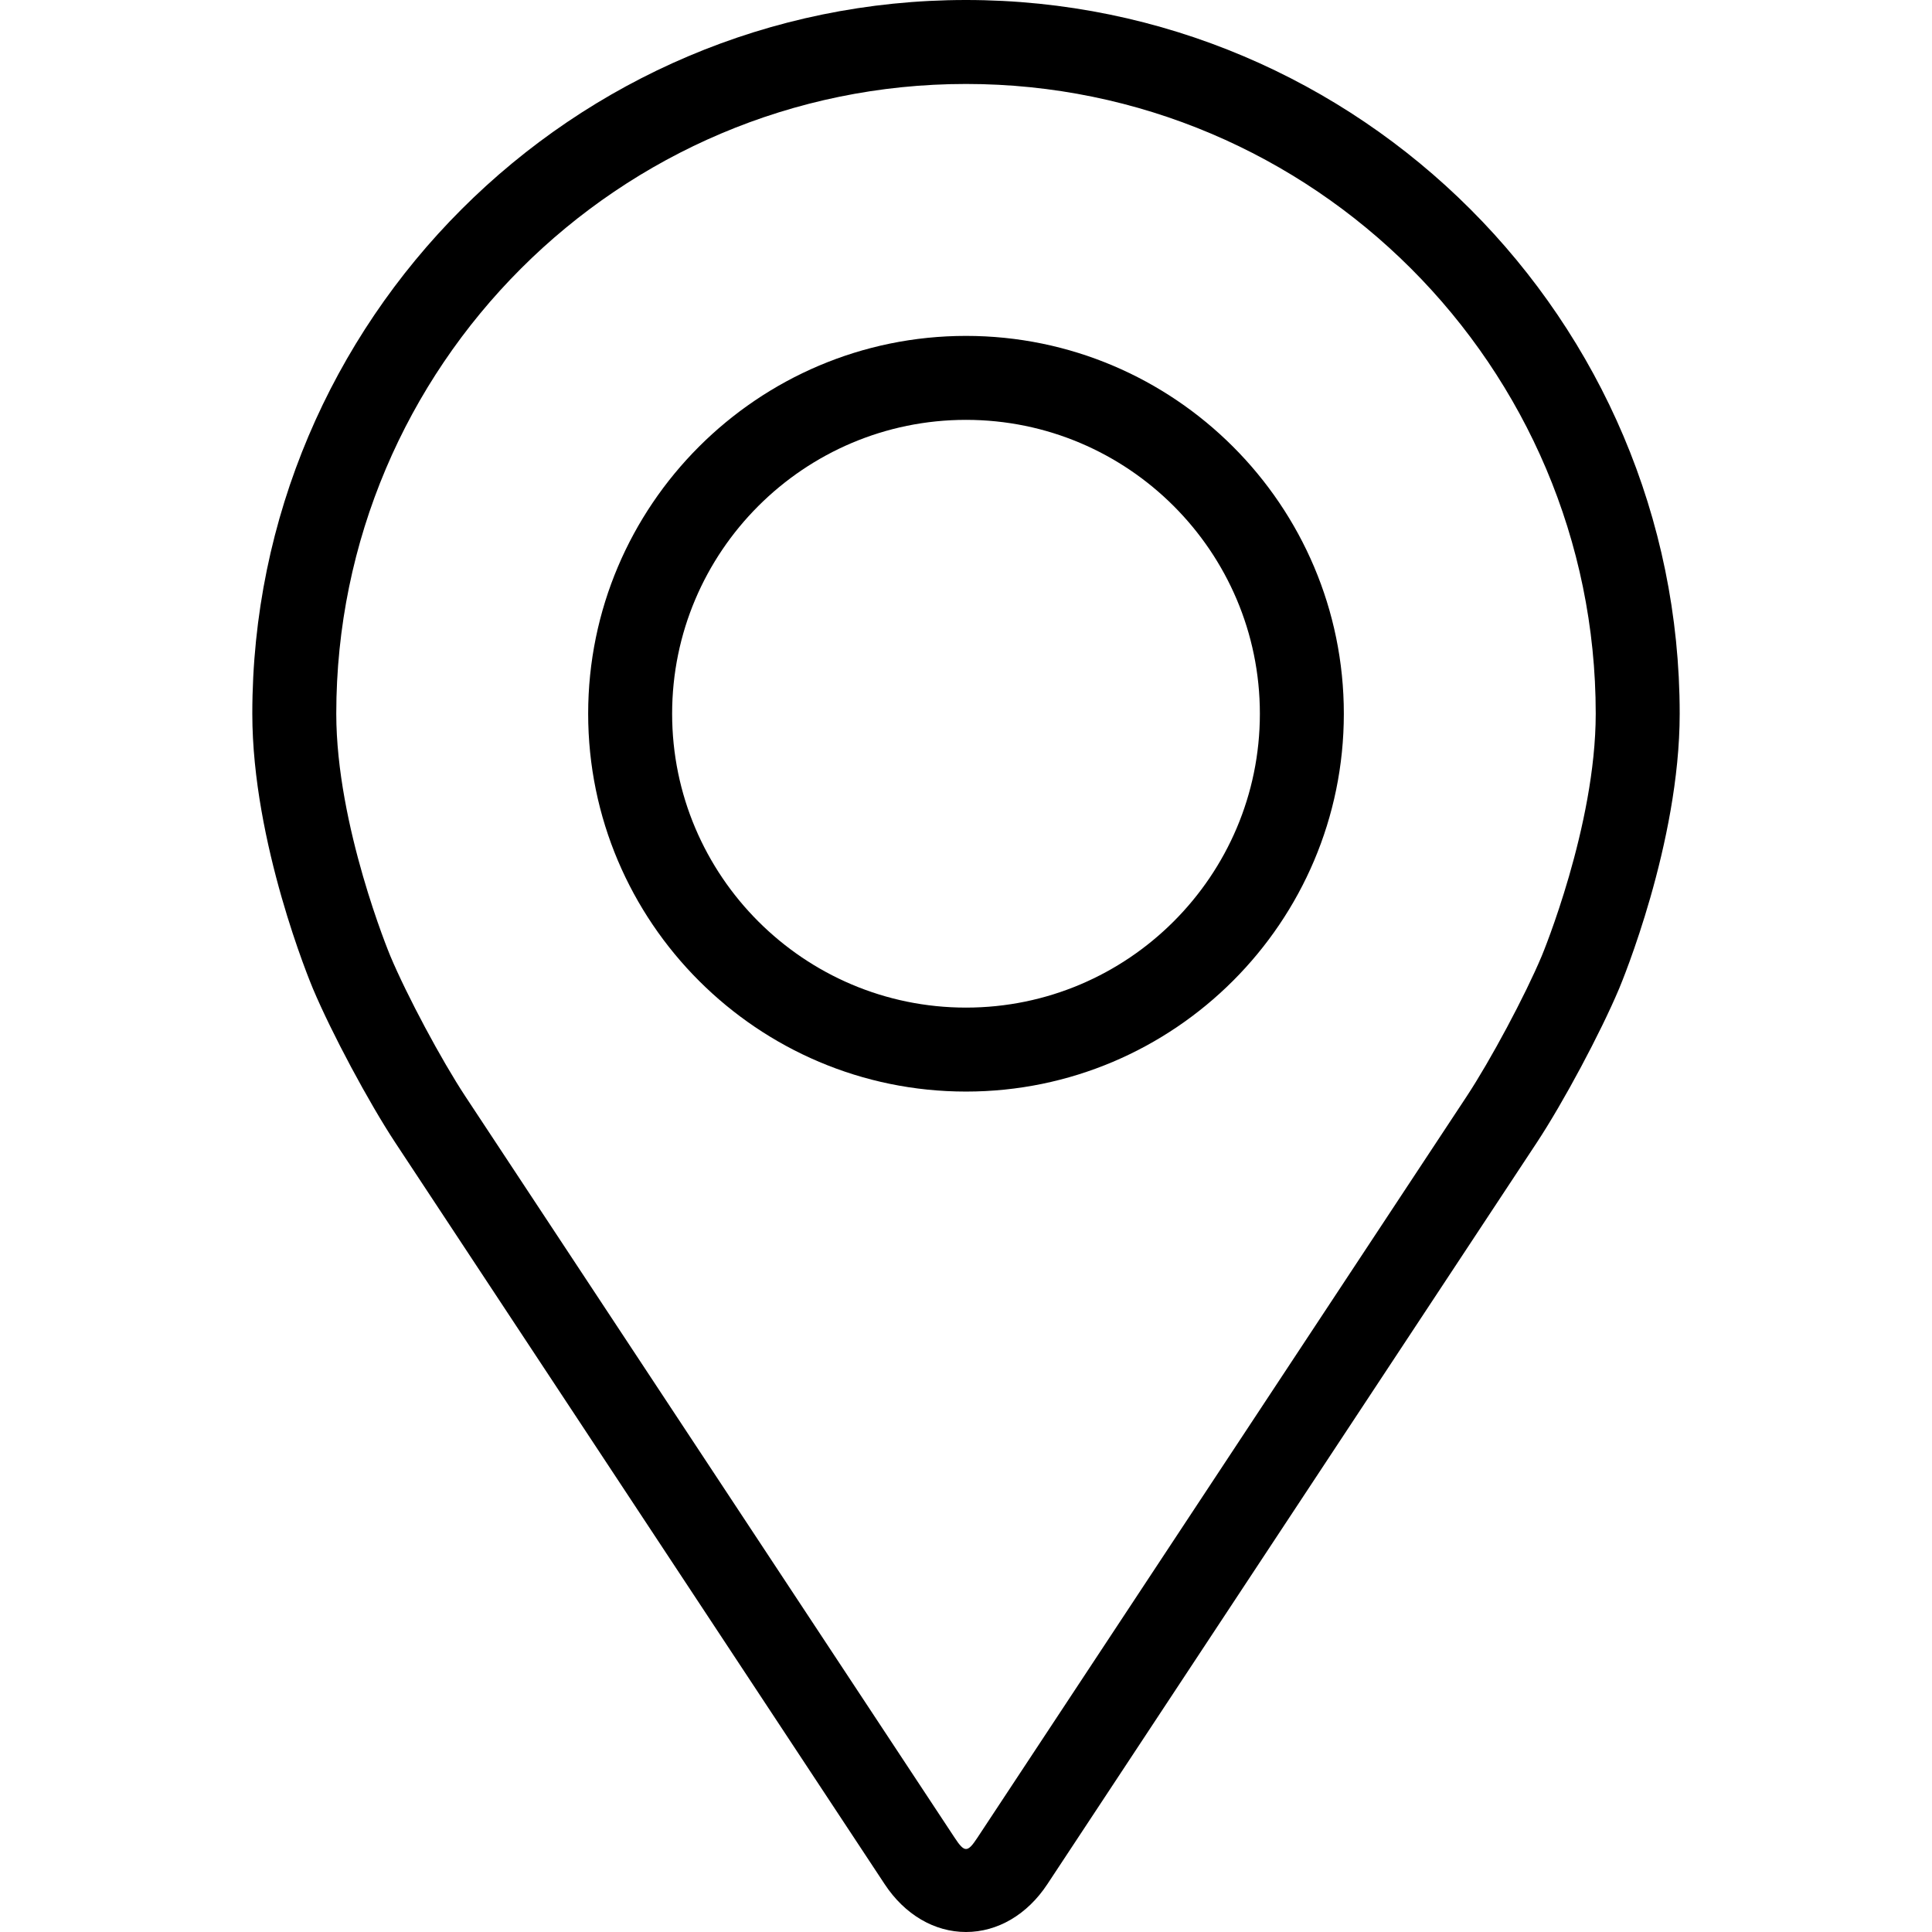
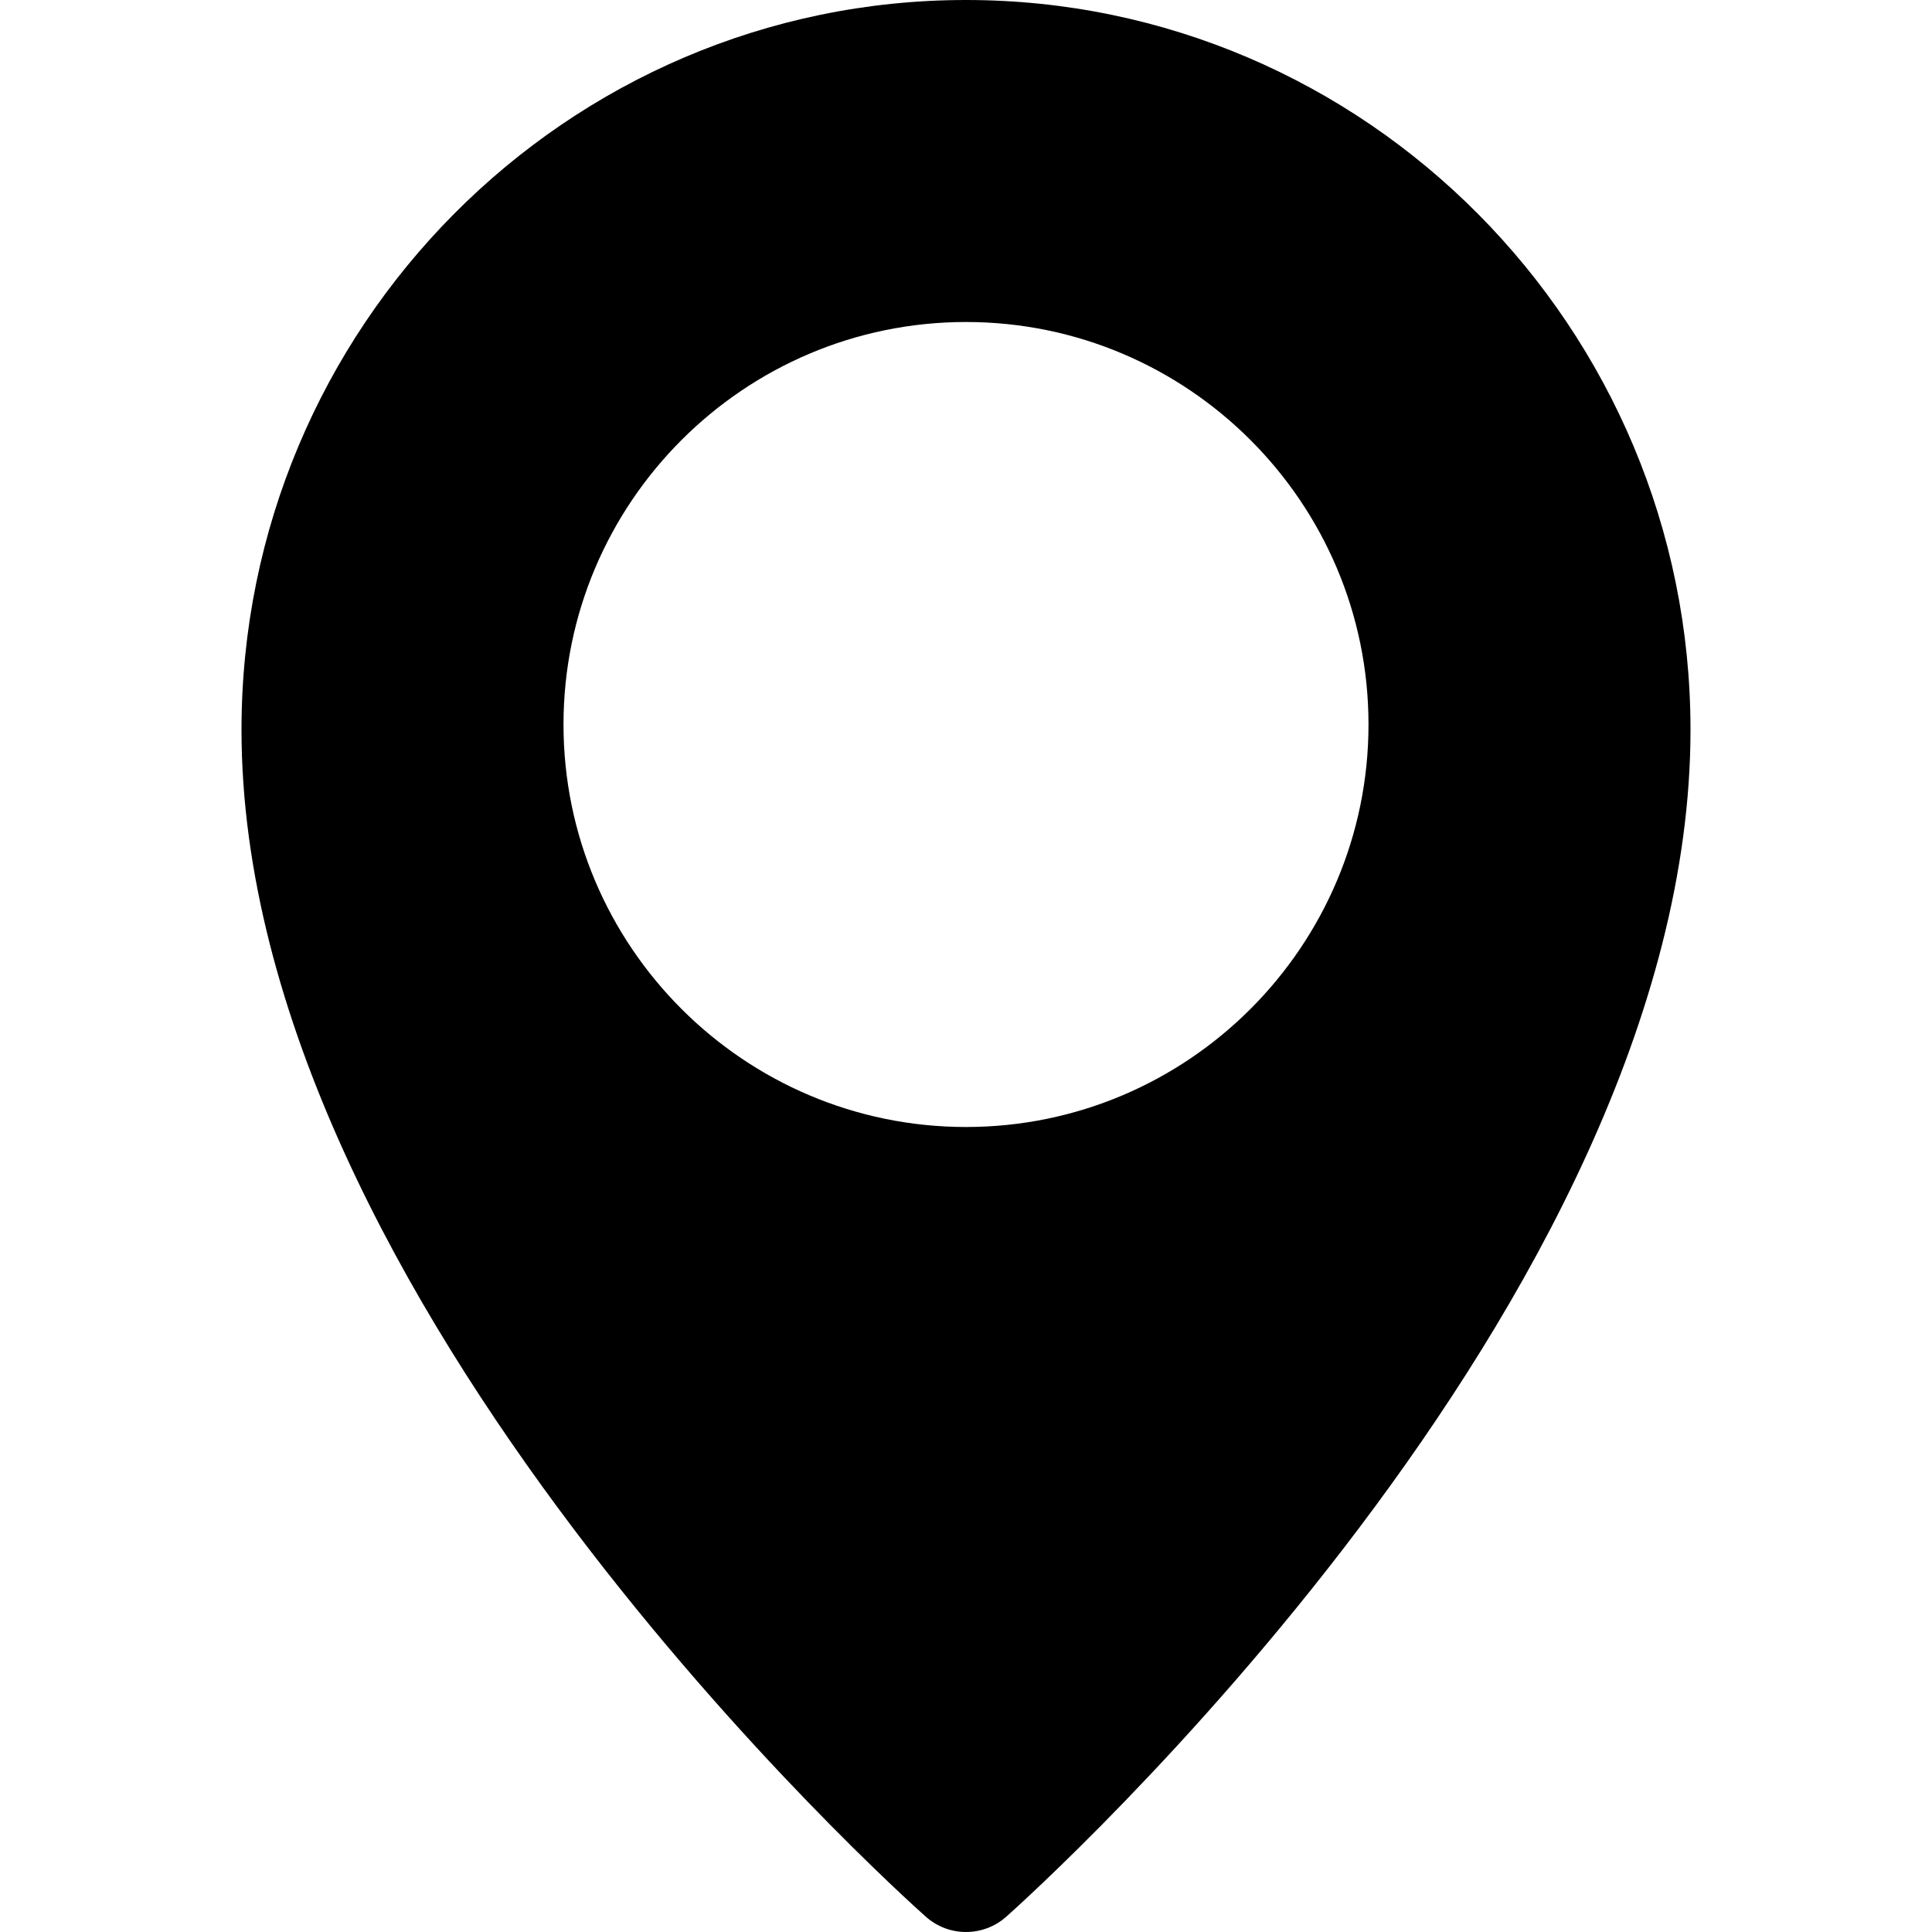
- <svg xmlns="http://www.w3.org/2000/svg" version="1.1" id="Capa_1" x="0px" y="0px" viewBox="0 0 368.16 368.16" style="enable-background:new 0 0 368.16 368.16;" xml:space="preserve">
-   <g>
-     <g>
-       <g>
-         <path d="M184.08,0c-74.992,0-136,61.008-136,136c0,24.688,11.072,51.24,11.536,52.36c3.576,8.488,10.632,21.672,15.72,29.4     l93.248,141.288c3.816,5.792,9.464,9.112,15.496,9.112s11.68-3.32,15.496-9.104l93.256-141.296     c5.096-7.728,12.144-20.912,15.72-29.4c0.464-1.112,11.528-27.664,11.528-52.36C320.08,61.008,259.072,0,184.08,0z      M293.8,182.152c-3.192,7.608-9.76,19.872-14.328,26.8l-93.256,141.296c-1.84,2.792-2.424,2.792-4.264,0L88.696,208.952     c-4.568-6.928-11.136-19.2-14.328-26.808C74.232,181.816,64.08,157.376,64.08,136c0-66.168,53.832-120,120-120     c66.168,0,120,53.832,120,120C304.08,157.408,293.904,181.912,293.8,182.152z" />
-         <path d="M184.08,64.008c-39.704,0-72,32.304-72,72c0,39.696,32.296,72,72,72c39.704,0,72-32.304,72-72     C256.08,96.312,223.784,64.008,184.08,64.008z M184.08,192.008c-30.872,0-56-25.12-56-56s25.128-56,56-56s56,25.12,56,56     S214.952,192.008,184.08,192.008z" />
-       </g>
-     </g>
-   </g>
-   <g>
- </g>
-   <g>
- </g>
-   <g>
- </g>
-   <g>
- </g>
-   <g>
- </g>
-   <g>
- </g>
-   <g>
- </g>
-   <g>
- </g>
-   <g>
- </g>
-   <g>
- </g>
-   <g>
- </g>
-   <g>
- </g>
-   <g>
- </g>
-   <g>
- </g>
-   <g>
- </g>
+ <svg xmlns="http://www.w3.org/2000/svg" enable-background="new 0 0 24 24" height="512" viewBox="0 0 24 24" width="512" fill="#000000">
+   <path d="m12 0c-4.962 0-9 4.066-9 9.065 0 7.103 8.154 14.437 8.501 14.745.143.127.321.19.499.19s.356-.063.499-.189c.347-.309 8.501-7.643 8.501-14.746 0-4.999-4.038-9.065-9-9.065zm0 14c-2.757 0-5-2.243-5-5s2.243-5 5-5 5 2.243 5 5-2.243 5-5 5z" />
</svg>
